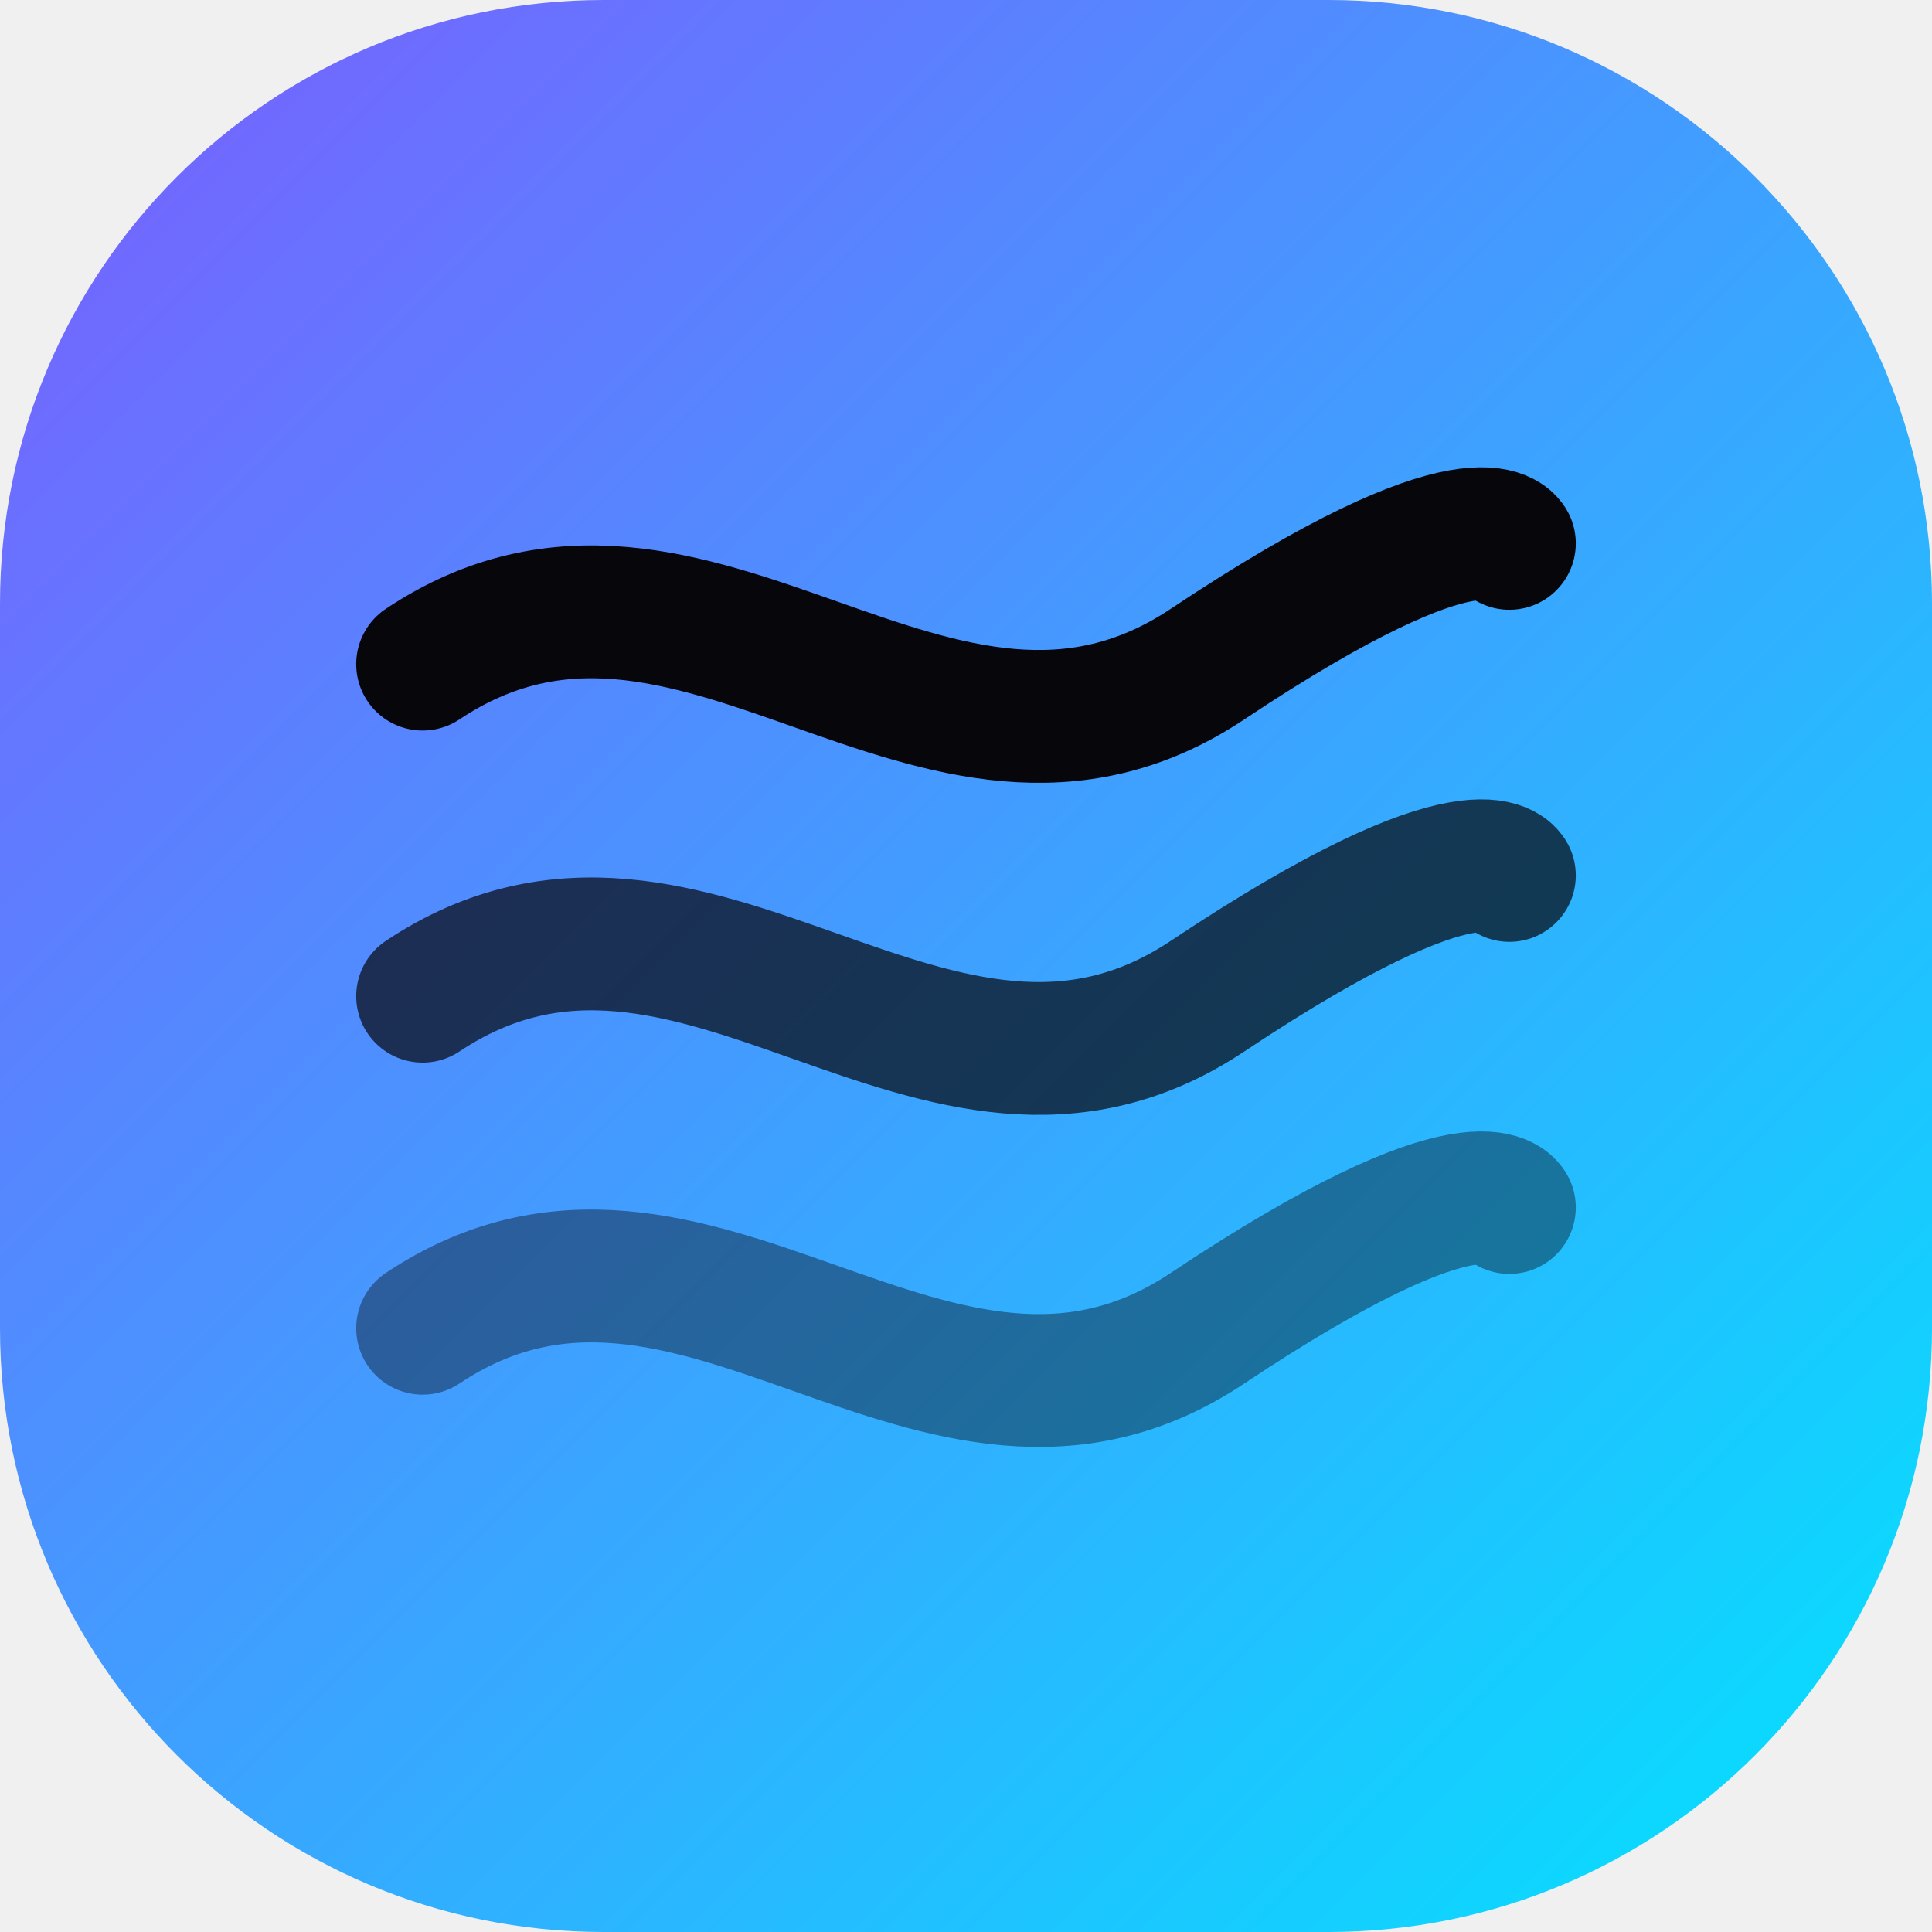
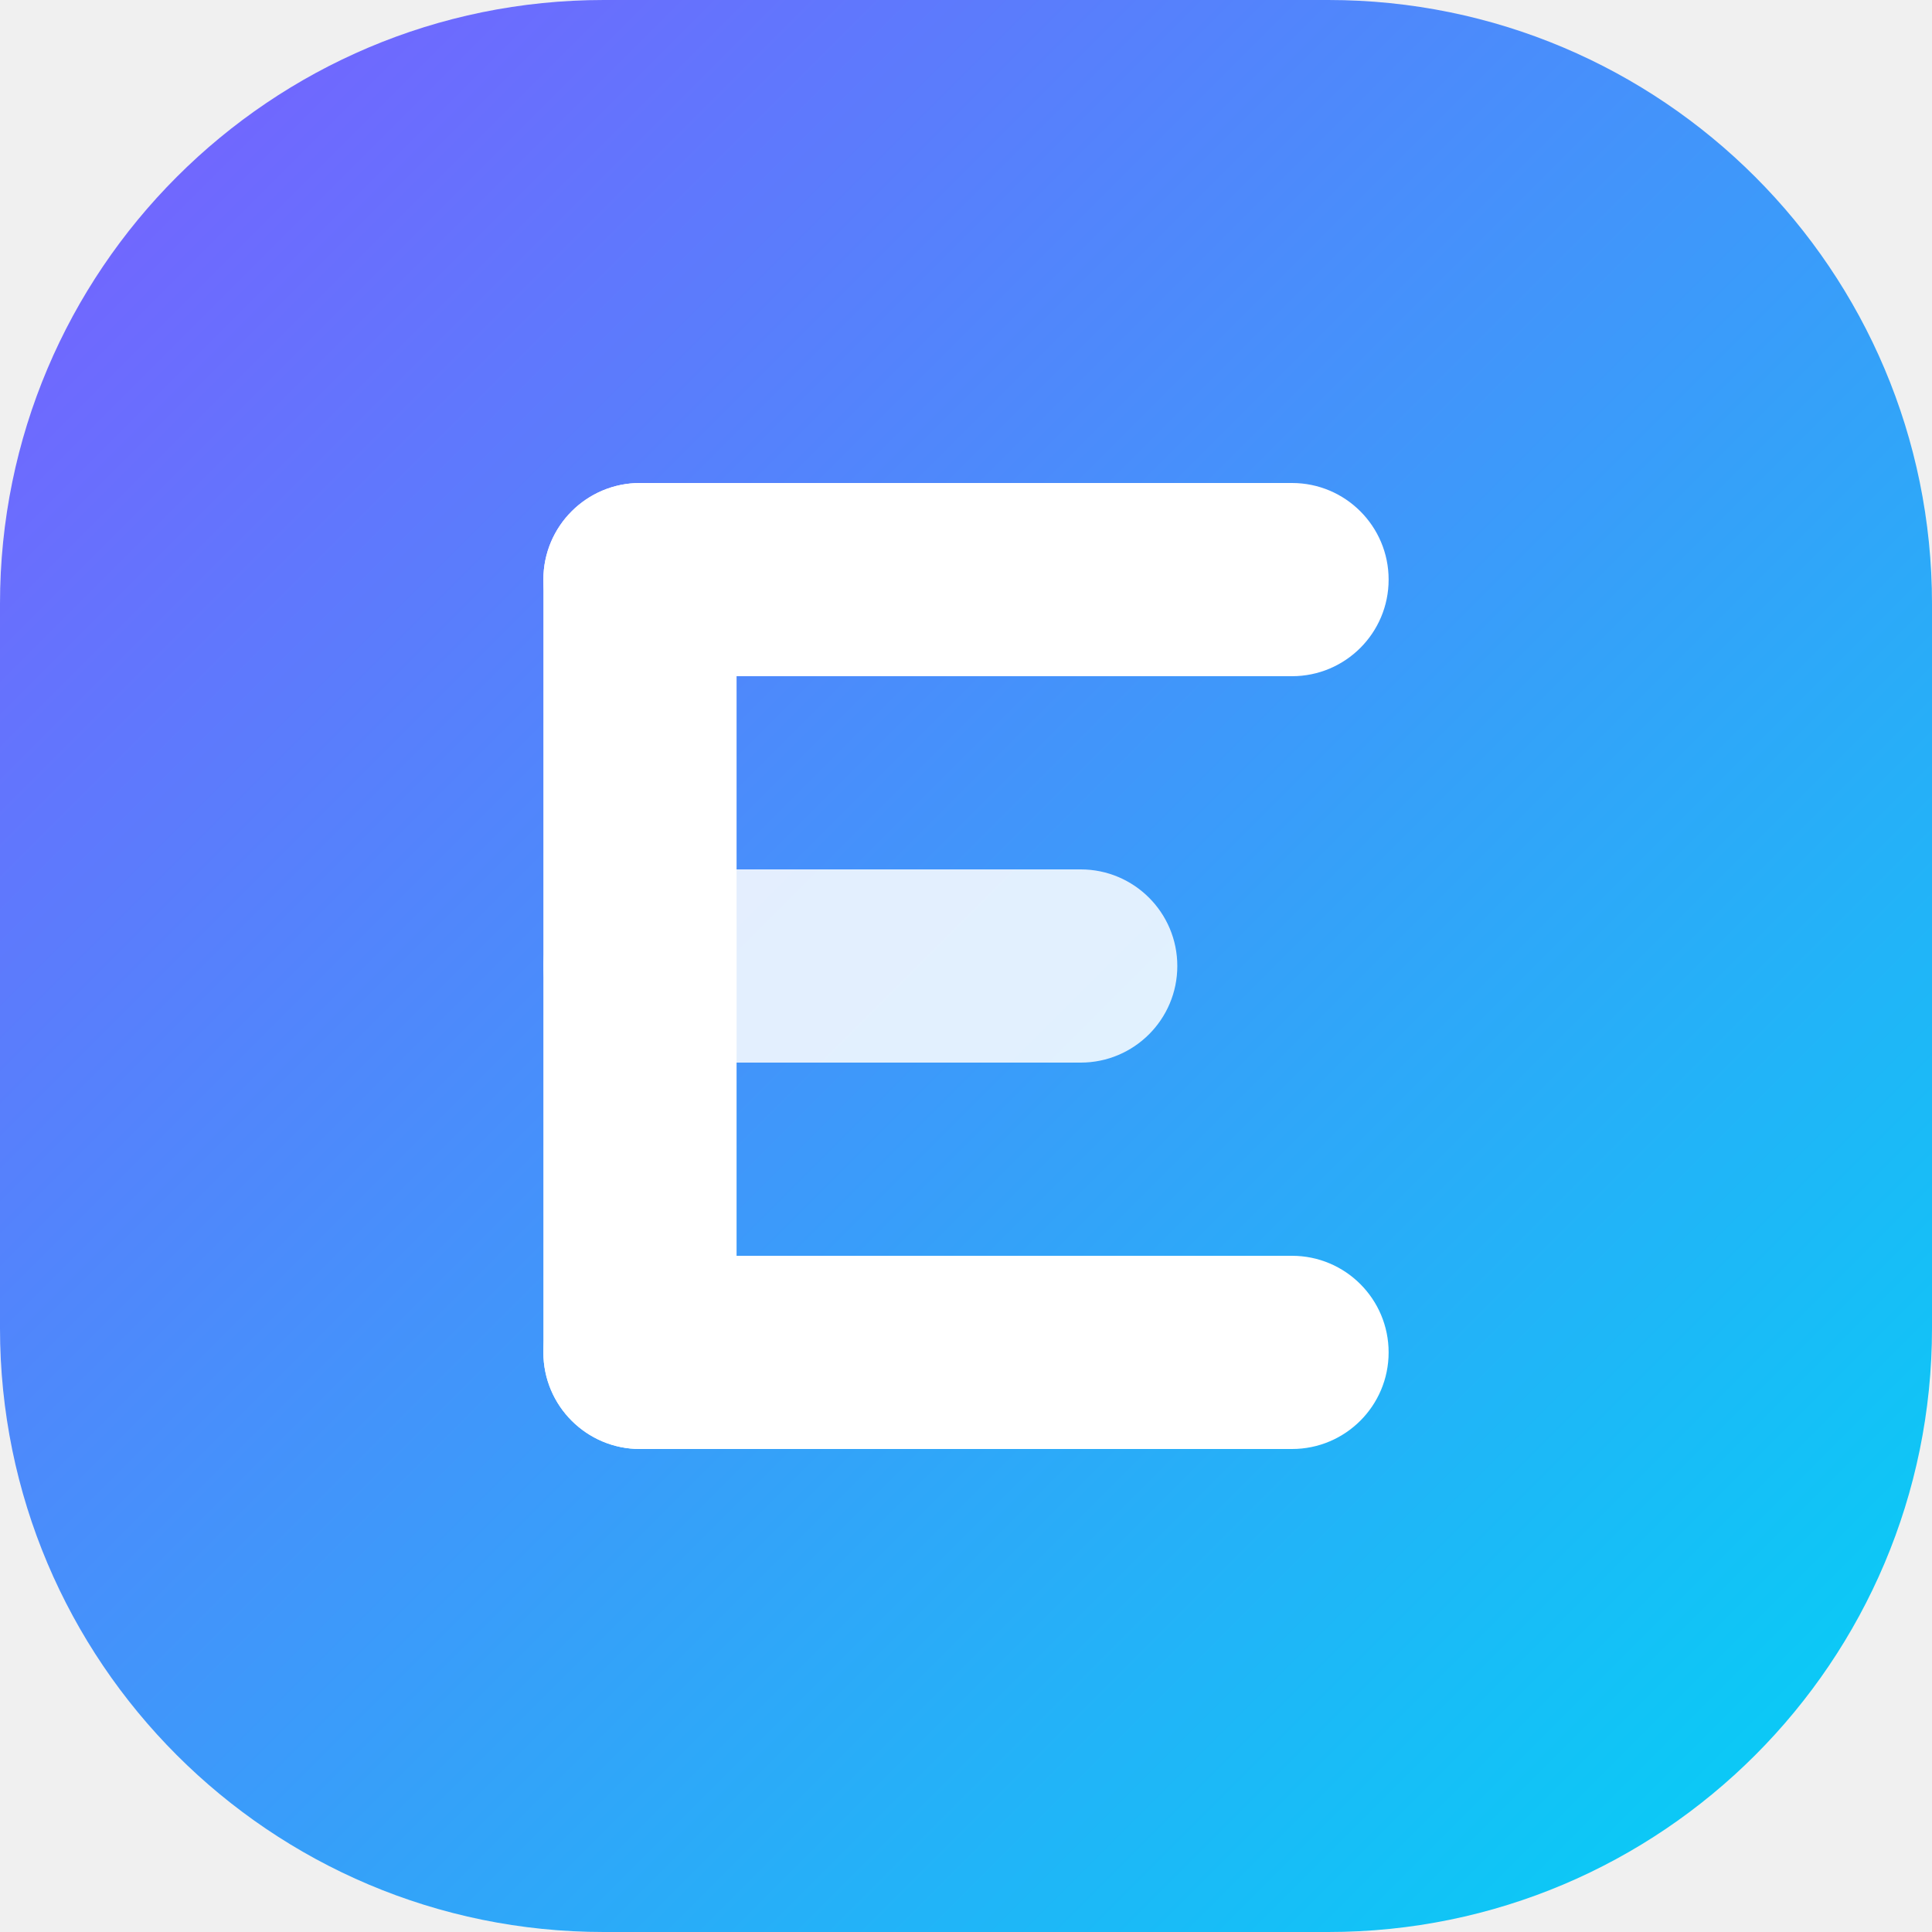
<svg xmlns="http://www.w3.org/2000/svg" viewBox="0 0 32 32">
  <defs>
    <linearGradient id="g" x1="0" y1="0" x2="1" y2="1">
      <stop offset="0" stop-color="#7c5cff" />
-       <stop offset="1" stop-color="#00e5ff" />
+       <stop offset="1" stop-color="#00d4f5" />
    </linearGradient>
  </defs>
  <rect width="32" height="32" rx="10" fill="url(#g)" />
-   <path d="M7 11c4.5-3 8.5 3 13 0s5-2 5-2" stroke="#06060b" stroke-width="2.2" fill="none" stroke-linecap="round" />
-   <path d="M7 16.5c4.5-3 8.5 3 13 0s5-2 5-2" stroke="#06060b" stroke-width="2.2" fill="none" stroke-linecap="round" opacity=".7" />
-   <path d="M7 22c4.5-3 8.5 3 13 0s5-2 5-2" stroke="#06060b" stroke-width="2.2" fill="none" stroke-linecap="round" opacity=".4" />
+   <rect x="9" y="8" width="3.2" height="16" rx="1.6" fill="#fff" />
+   <rect x="9" y="8" width="14" height="3.2" rx="1.6" fill="#fff" />
+   <rect x="9" y="14.4" width="10.5" height="3.2" rx="1.6" fill="#fff" opacity=".85" />
+   <rect x="9" y="20.8" width="14" height="3.2" rx="1.6" fill="#fff" />
</svg>
